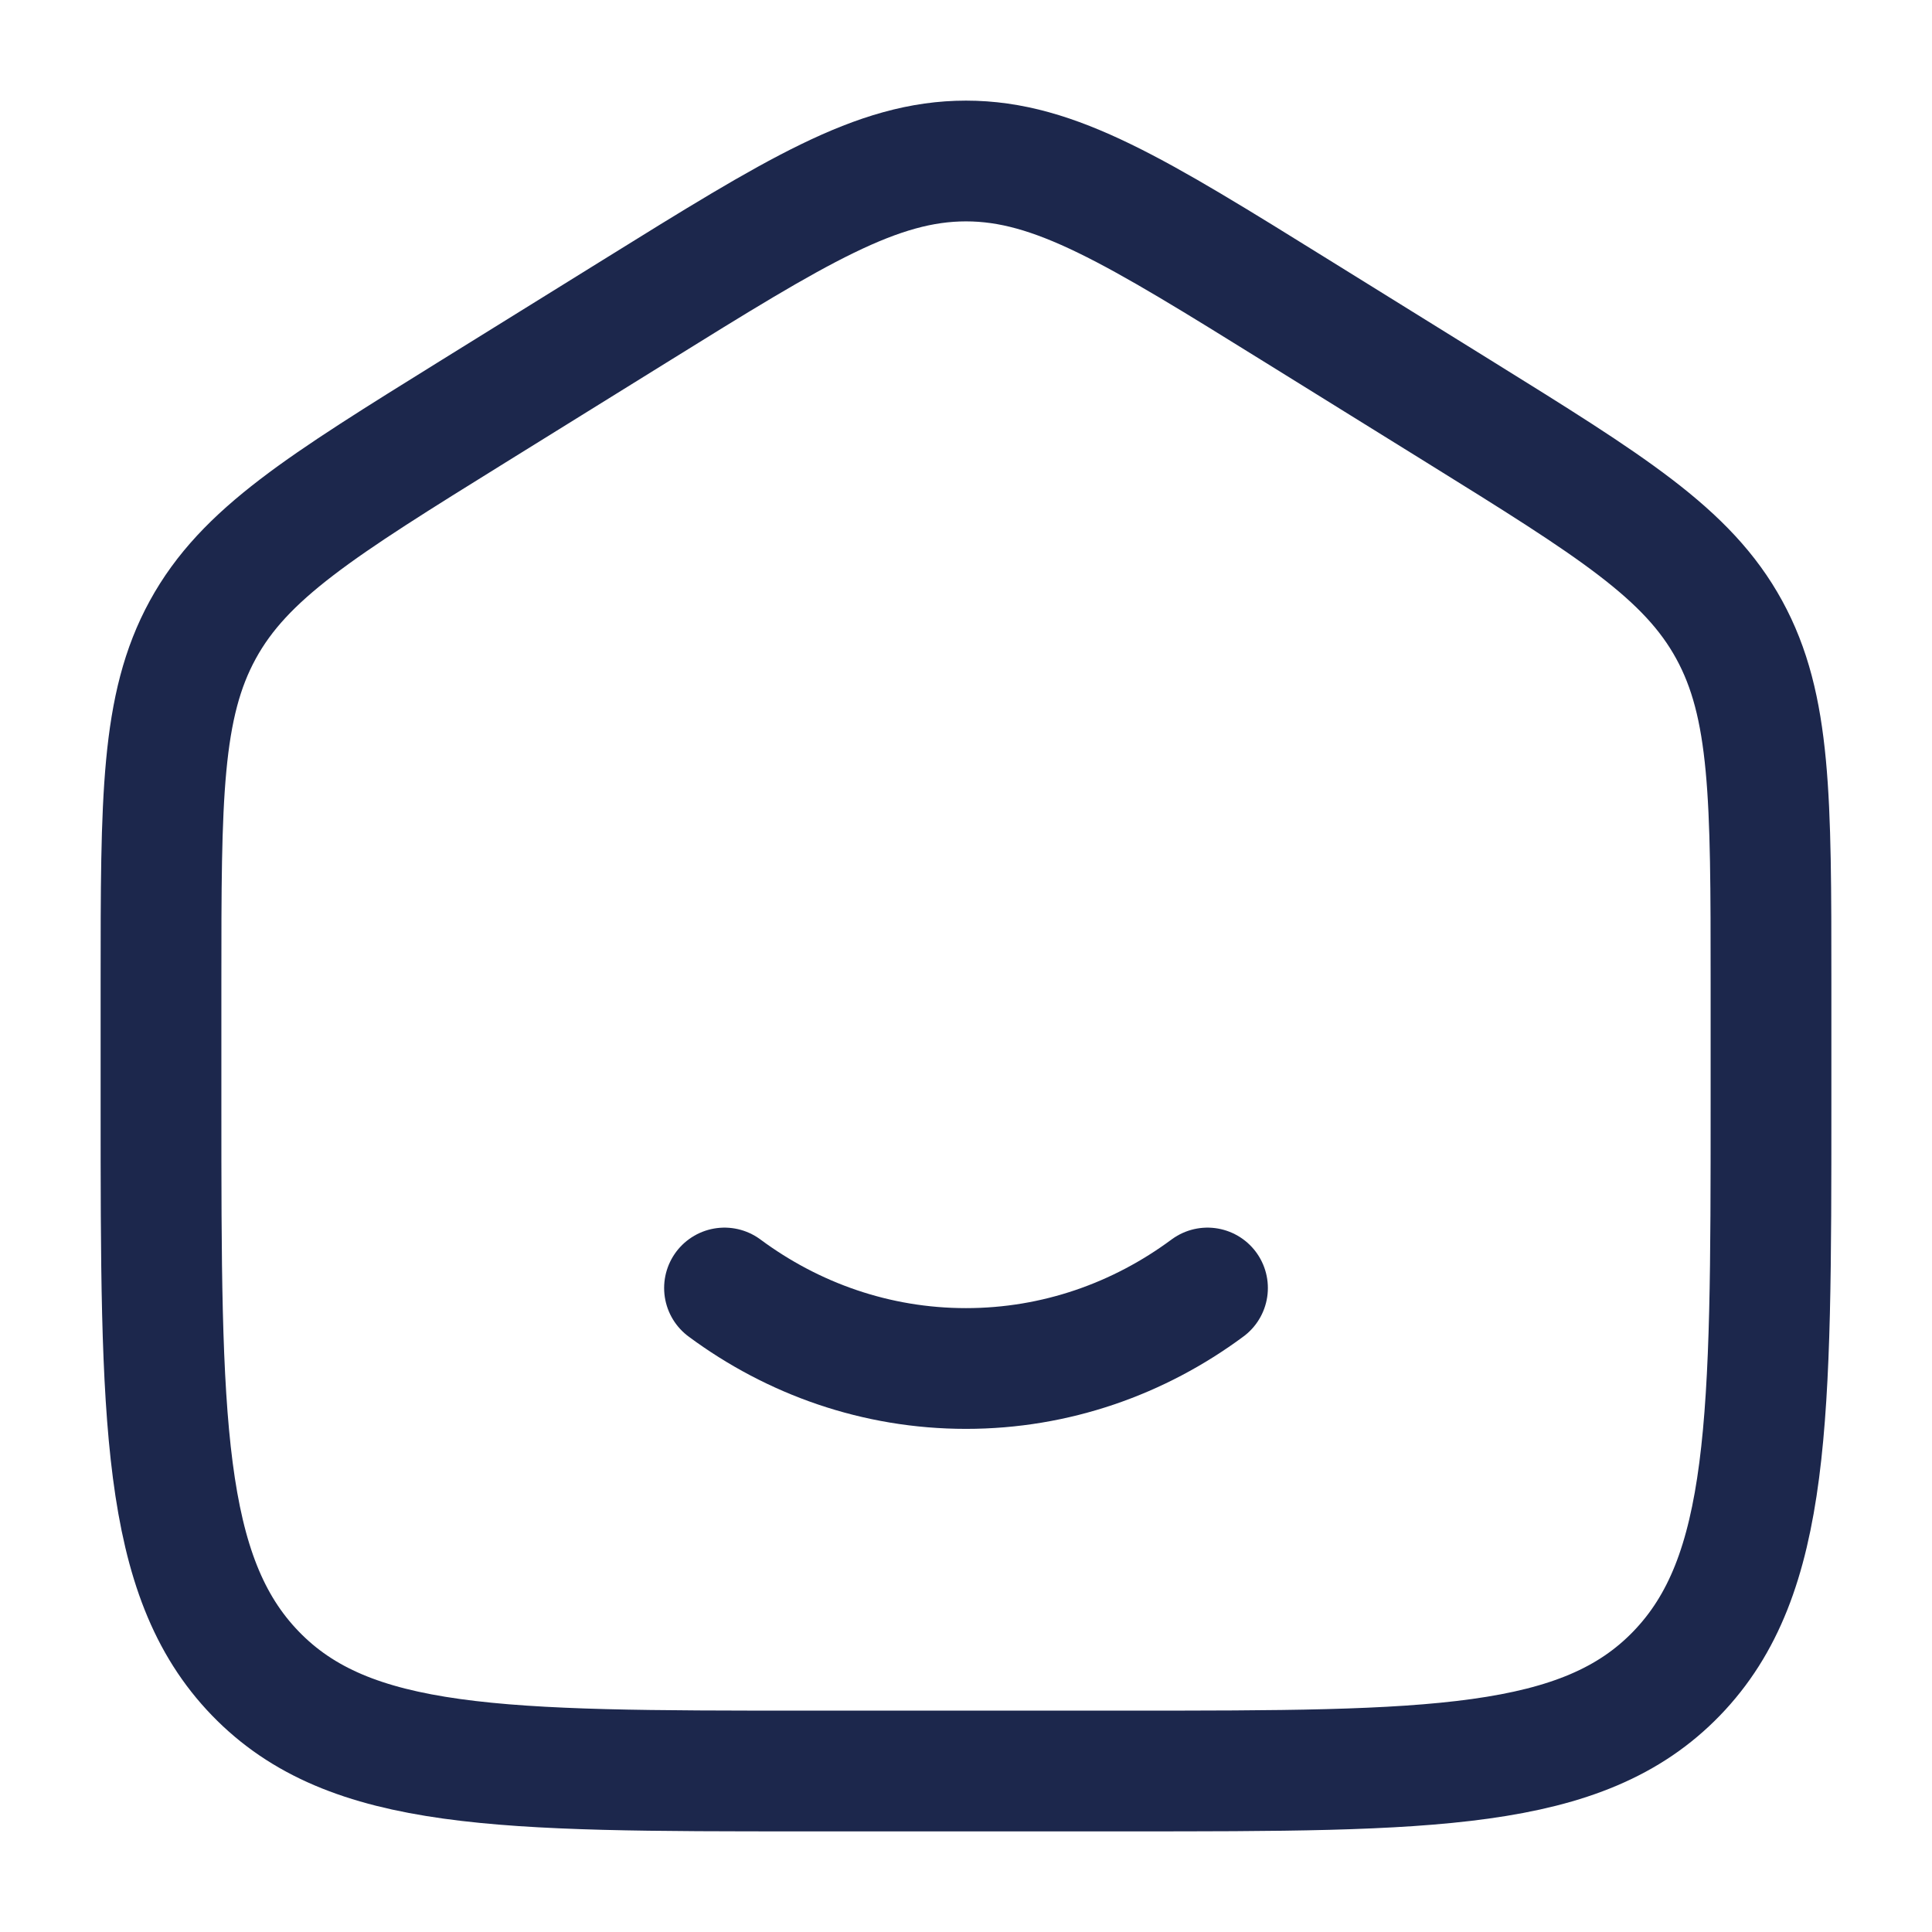
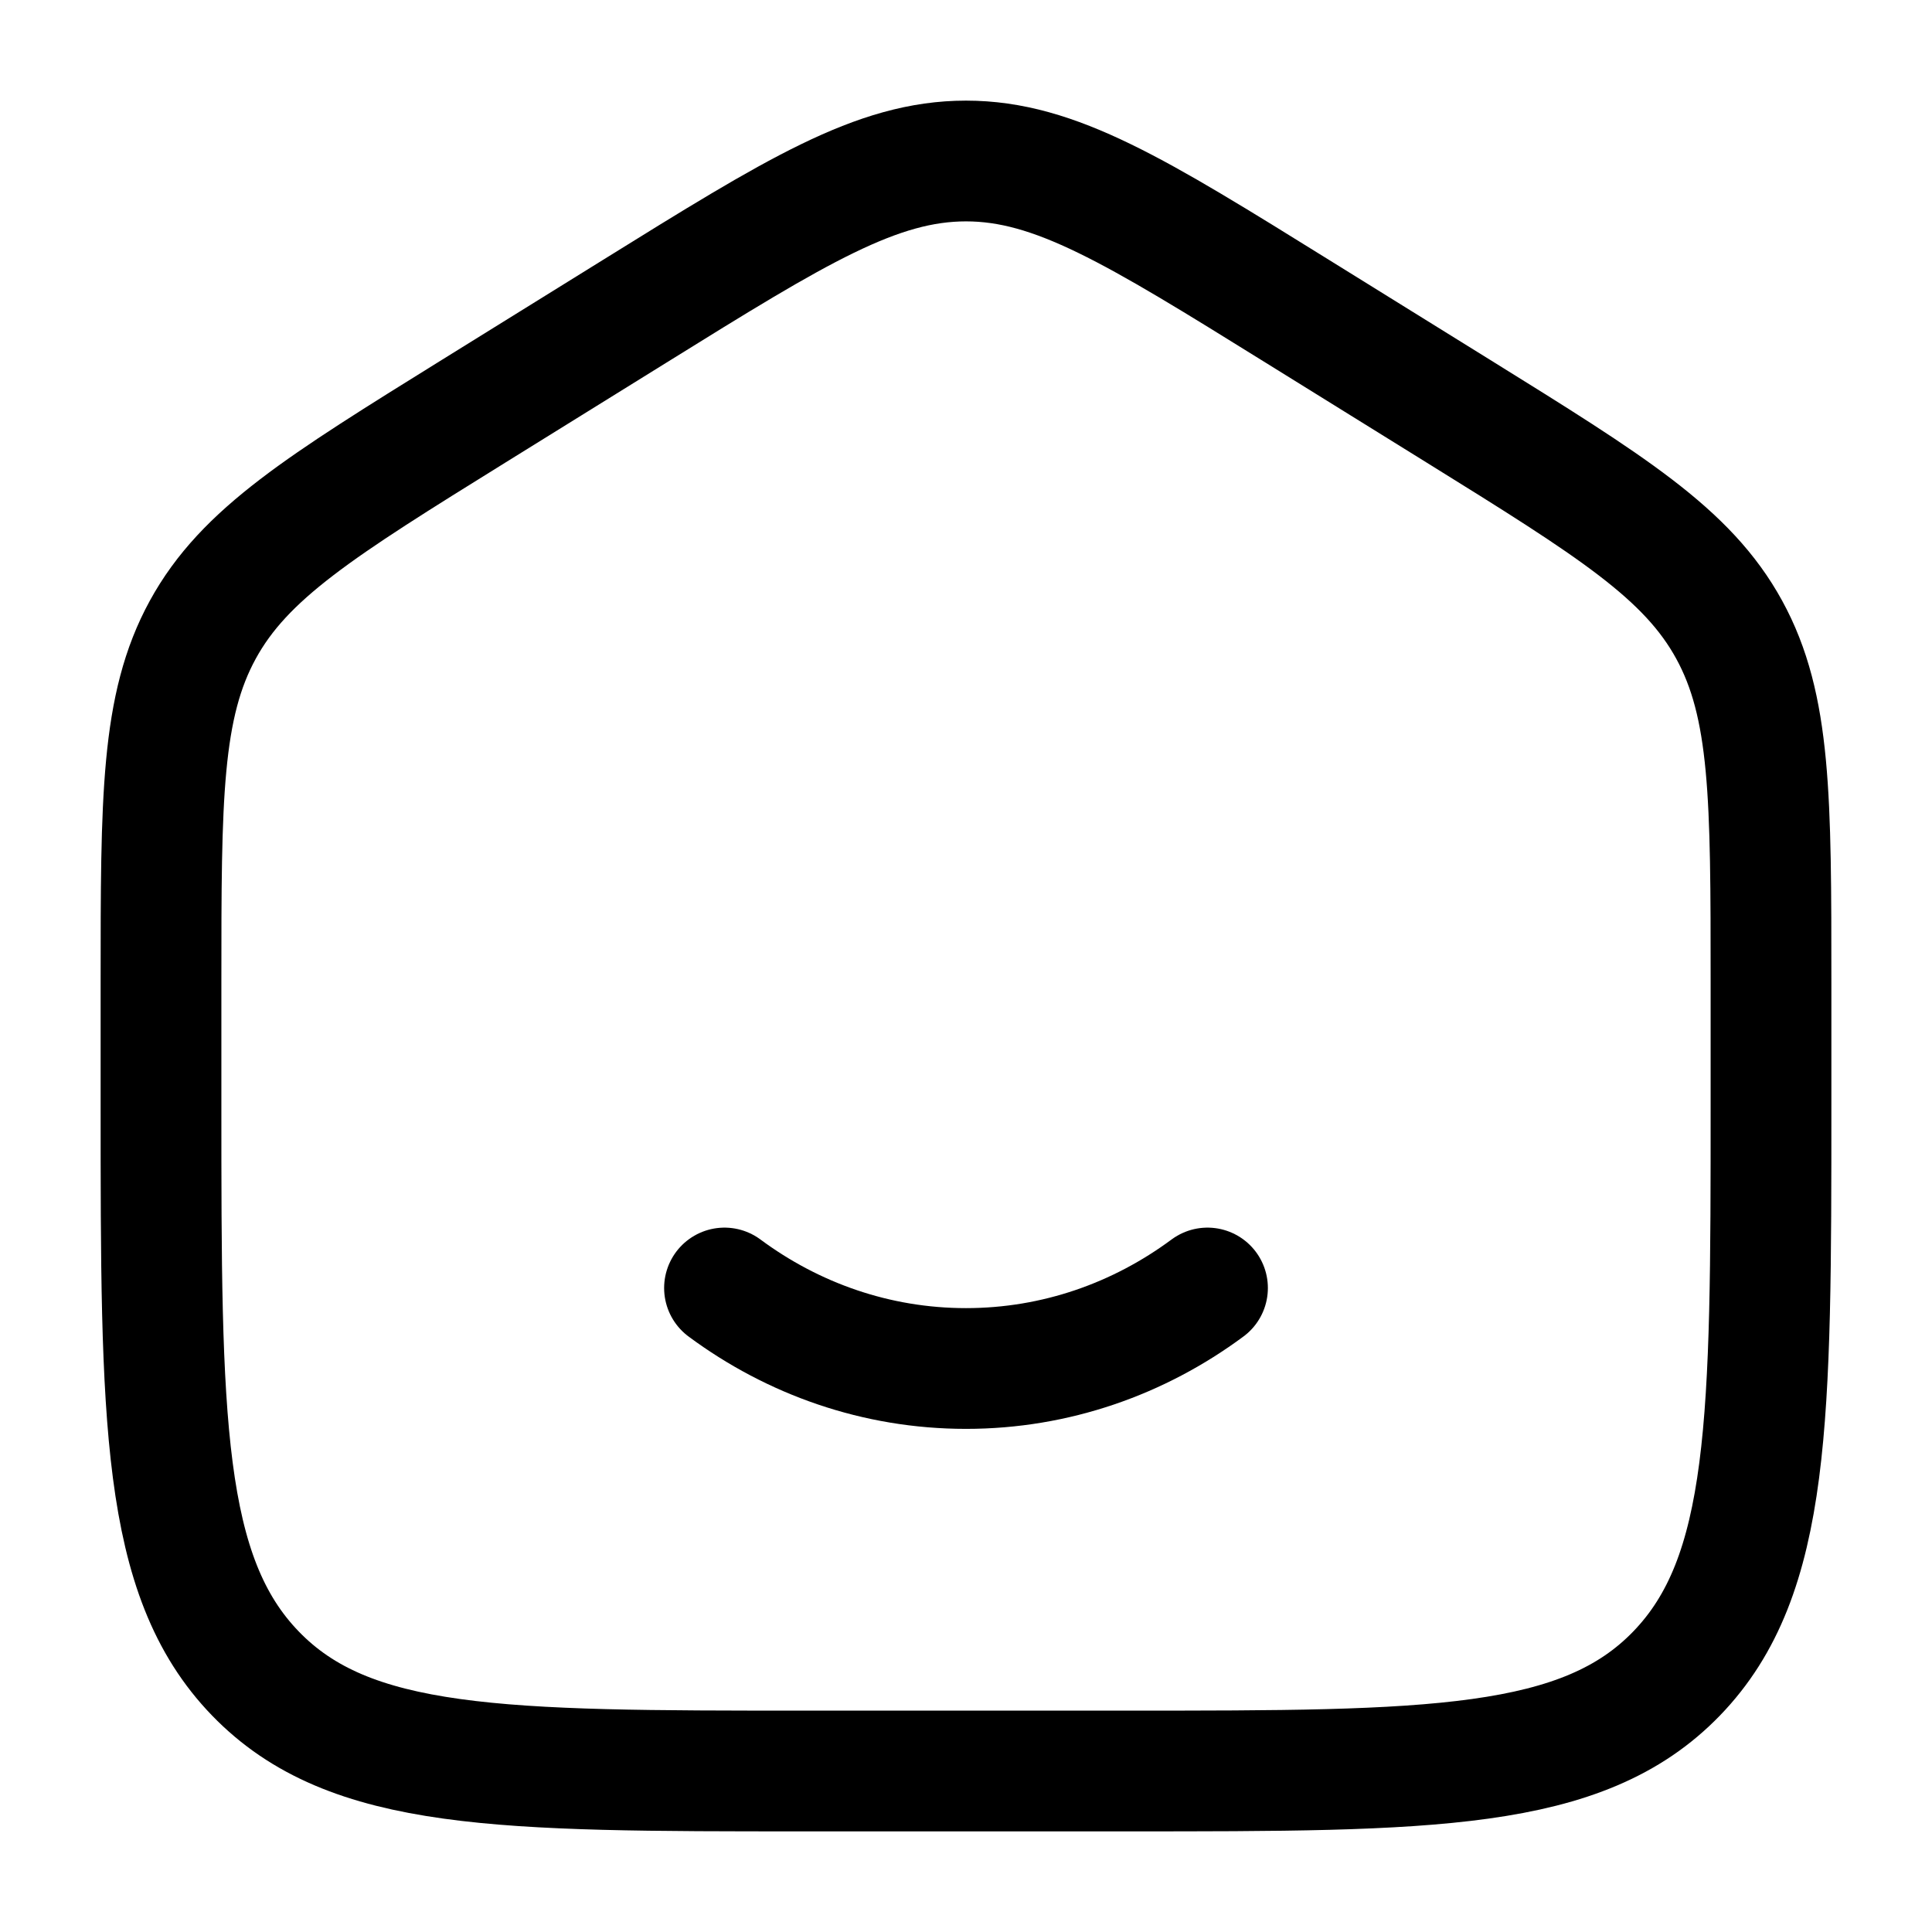
<svg xmlns="http://www.w3.org/2000/svg" width="800px" height="800px" viewBox="0 0 24 24" fill="none">
-   <path d="M2 12.204C2 9.915 2 8.771 2.519 7.823C3.038 6.874 3.987 6.286 5.884 5.108L7.884 3.867C9.889 2.622 10.892 2 12 2C13.108 2 14.111 2.622 16.116 3.867L18.116 5.108C20.013 6.286 20.962 6.874 21.481 7.823C22 8.771 22 9.915 22 12.204V13.725C22 17.626 22 19.576 20.828 20.788C19.657 22 17.771 22 14 22H10C6.229 22 4.343 22 3.172 20.788C2 19.576 2 17.626 2 13.725V12.204Z" stroke="#1C274C" stroke-width="1.5" />
-   <path d="M9 16C9.85 16.63 10.885 17 12 17C13.115 17 14.15 16.63 15 16" stroke="#1C274C" stroke-width="1.5" stroke-linecap="round" />
+   <path d="M2 12.204C2 9.915 2 8.771 2.519 7.823C3.038 6.874 3.987 6.286 5.884 5.108L7.884 3.867C9.889 2.622 10.892 2 12 2C13.108 2 14.111 2.622 16.116 3.867L18.116 5.108C20.013 6.286 20.962 6.874 21.481 7.823C22 8.771 22 9.915 22 12.204V13.725C22 17.626 22 19.576 20.828 20.788C19.657 22 17.771 22 14 22H10C6.229 22 4.343 22 3.172 20.788C2 19.576 2 17.626 2 13.725V12.204Z" stroke="black" stroke-width="1.5" />
+   <path d="M9 16C9.85 16.63 10.885 17 12 17C13.115 17 14.15 16.63 15 16" stroke="black" stroke-width="1.5" stroke-linecap="round" />
</svg>
